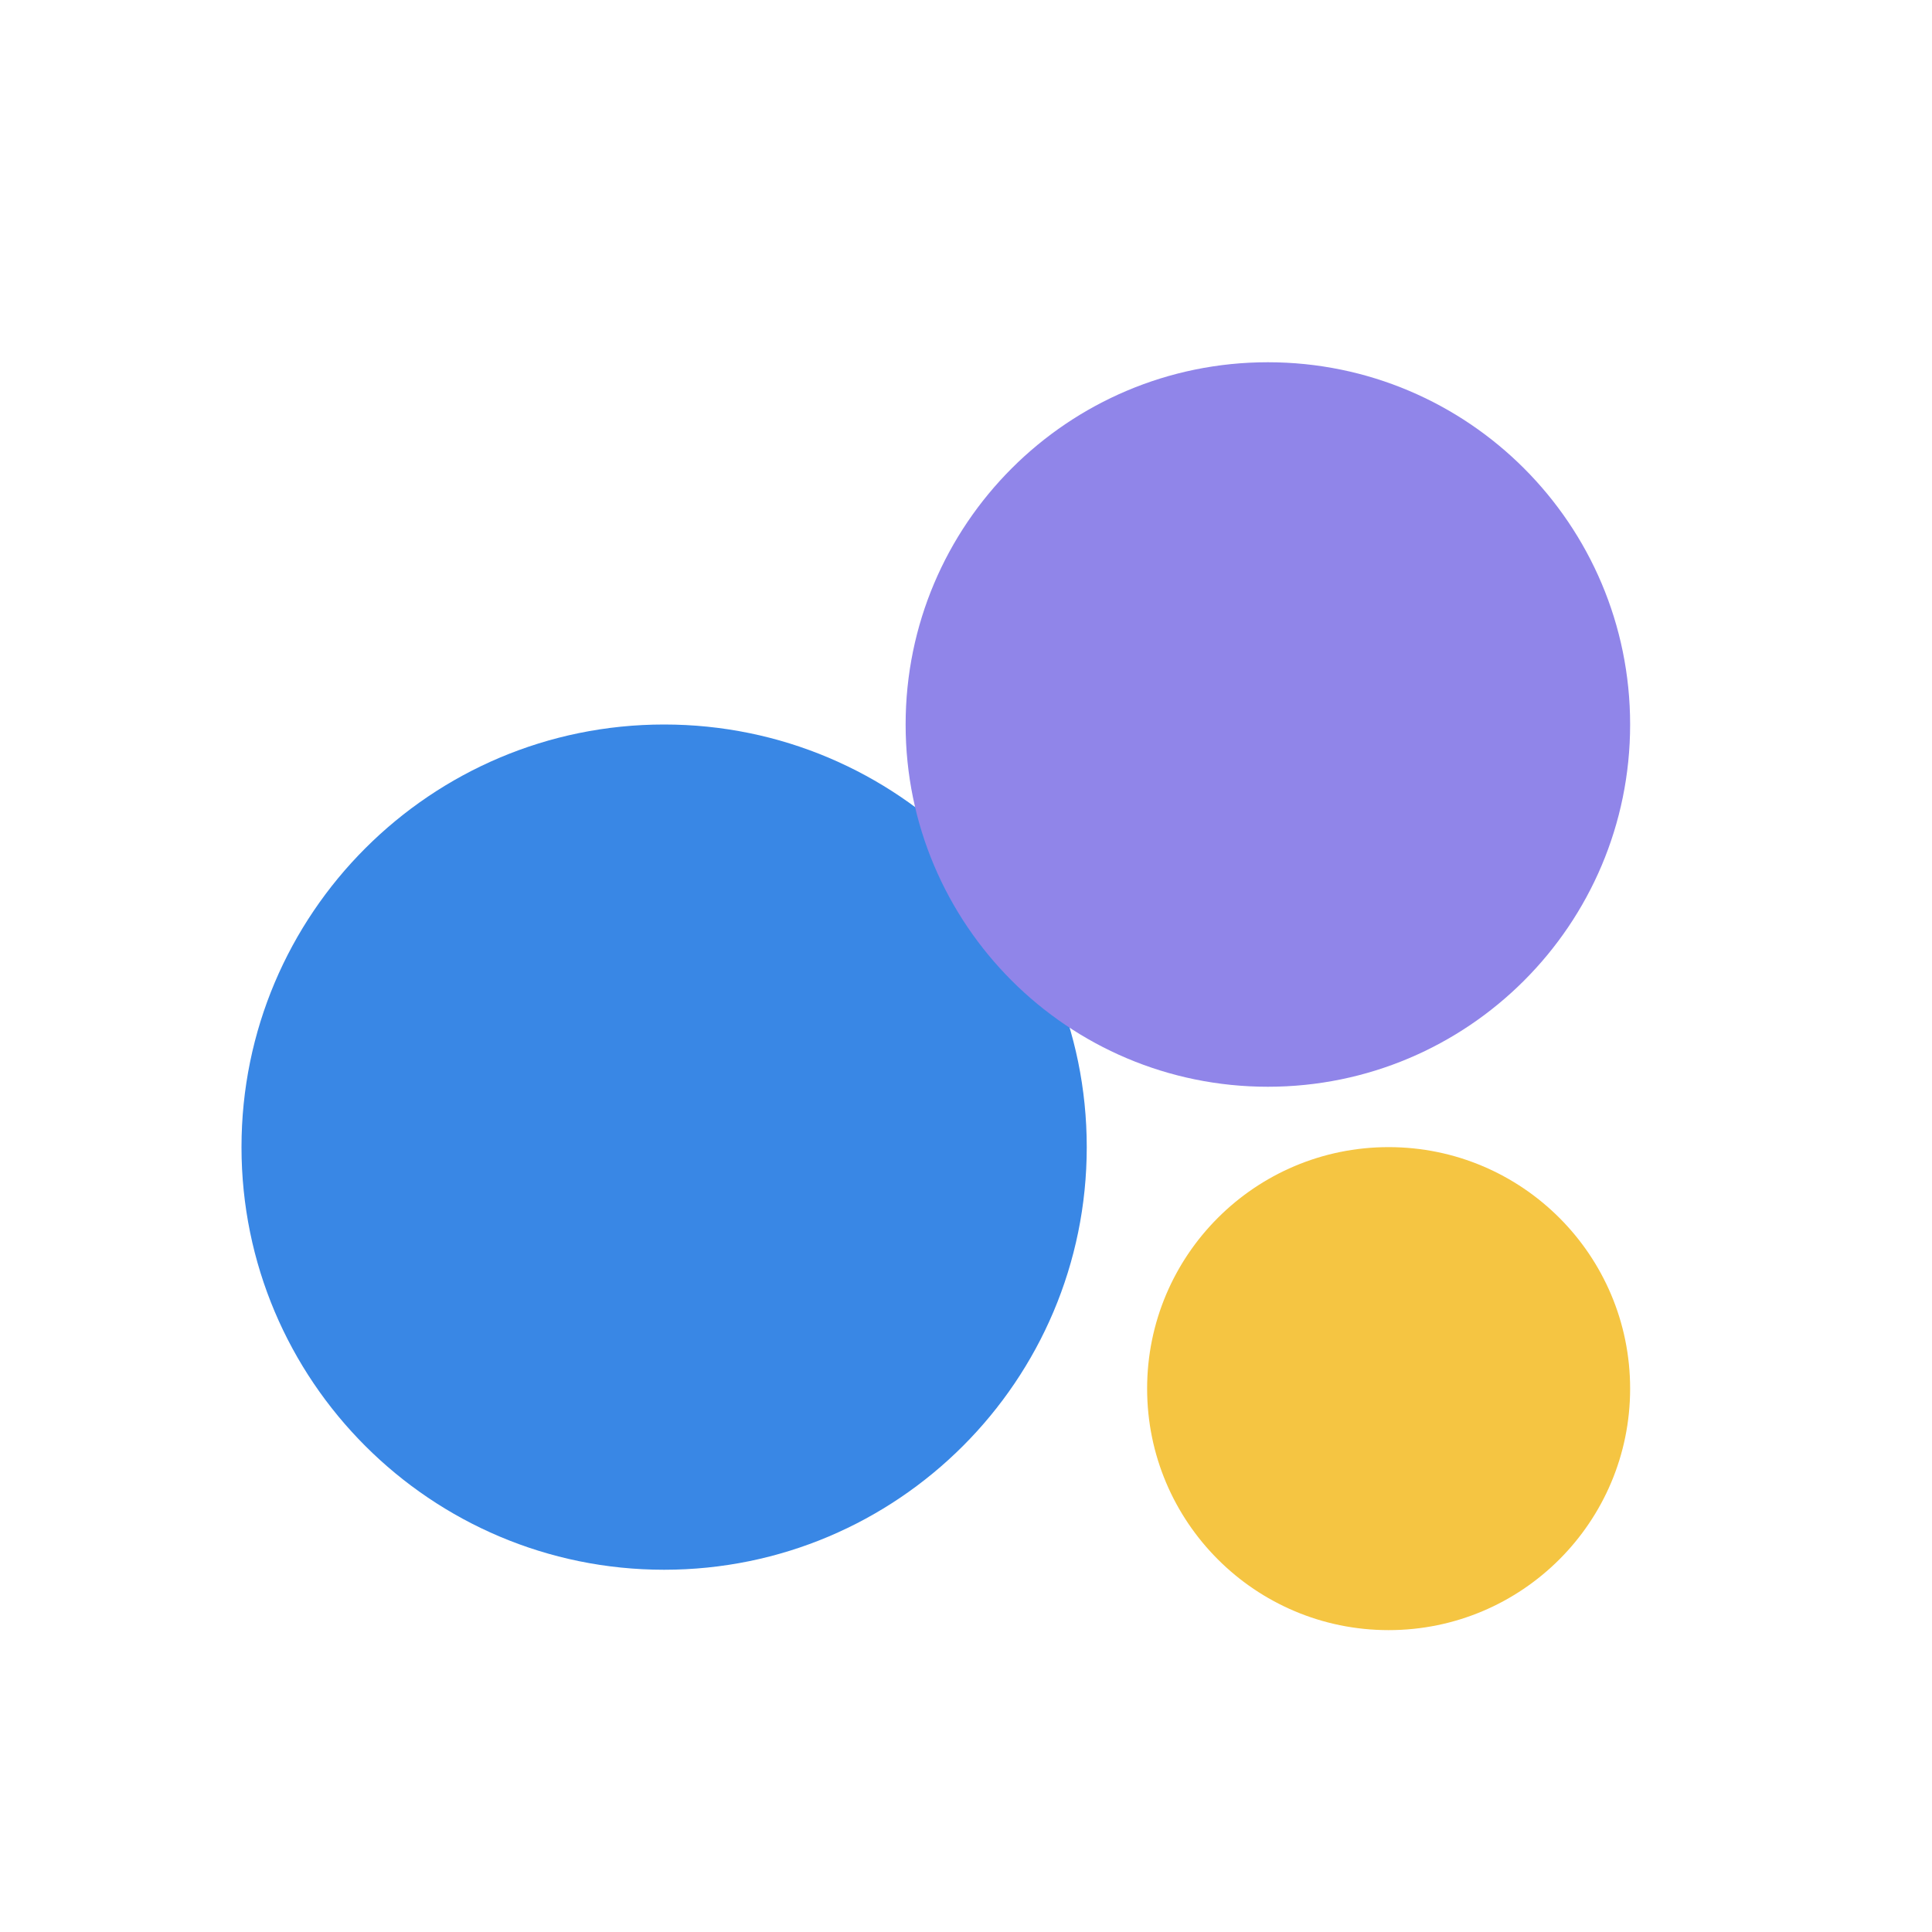
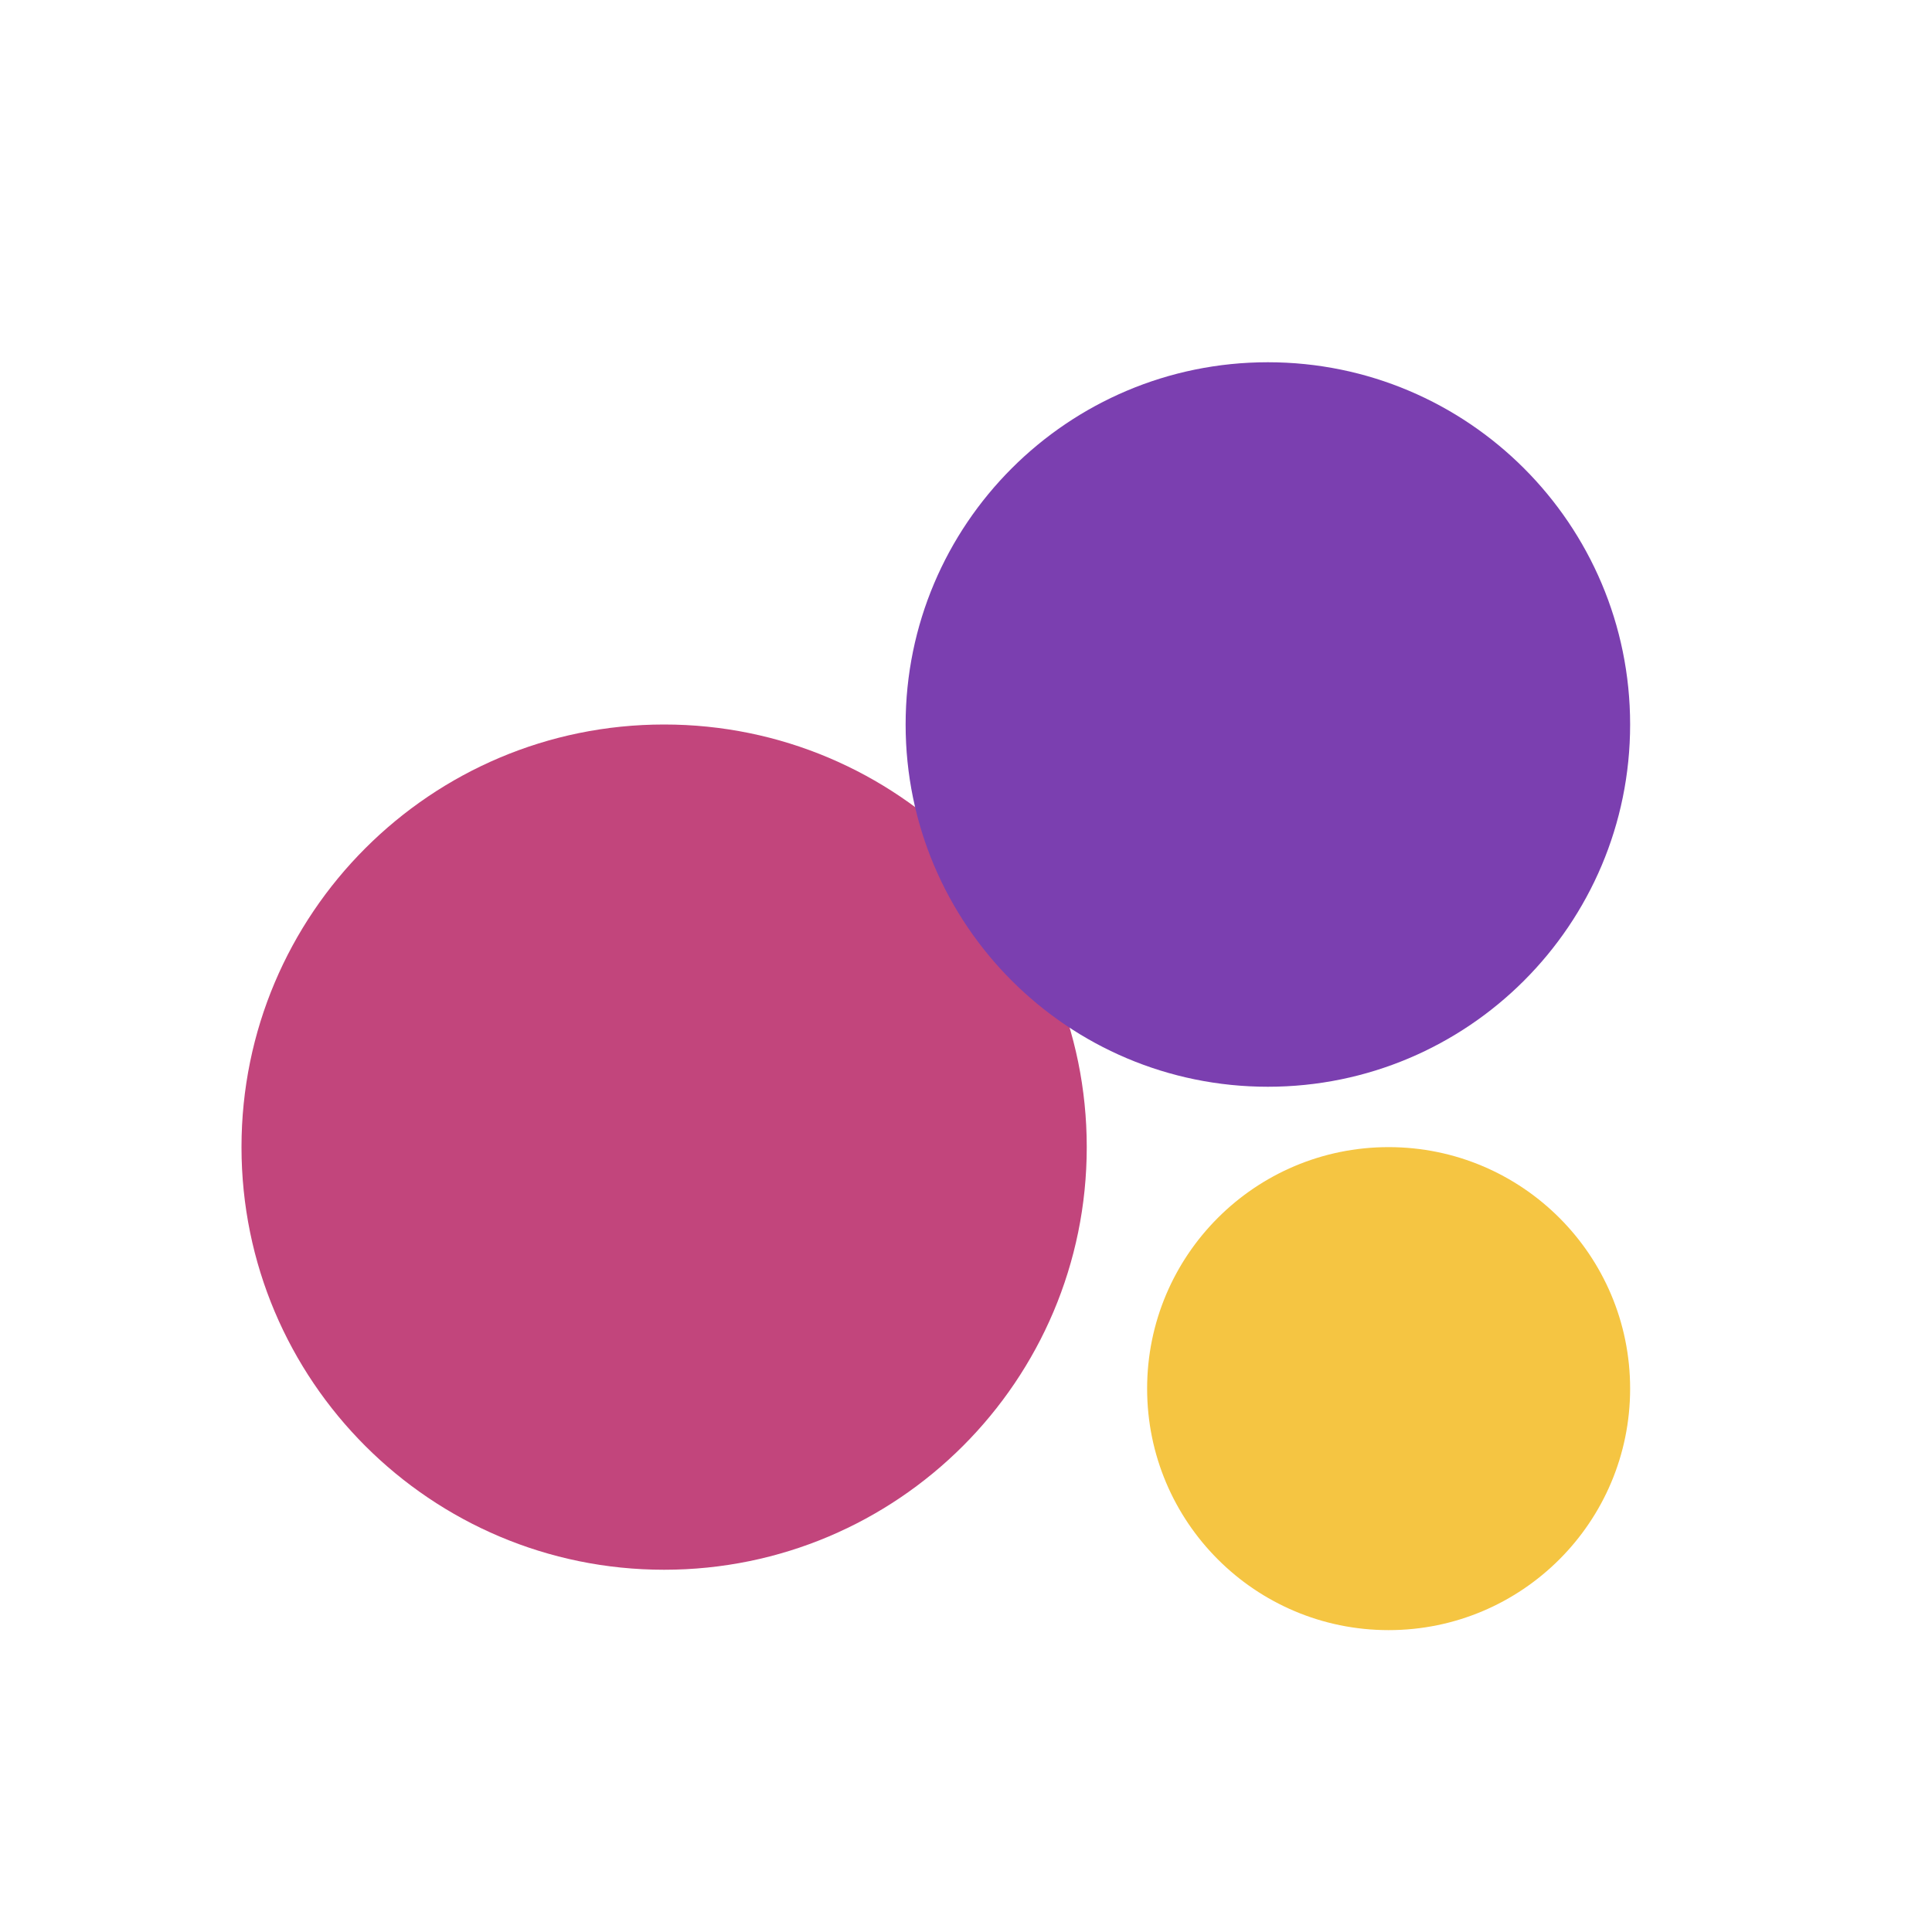
<svg xmlns="http://www.w3.org/2000/svg" viewBox="0 0 64 64">
-   <circle cx="22" cy="38" r="14" fill="#3987e5" />
-   <circle cx="42" cy="24" r="12" fill="#9085e9" />
+   <circle cx="22" cy="38" r="14" fill="#c2457c" />
+   <circle cx="42" cy="24" r="12" fill="#7b3fb0" />
  <circle cx="46" cy="46" r="8" fill="#f5c542" />
</svg>
